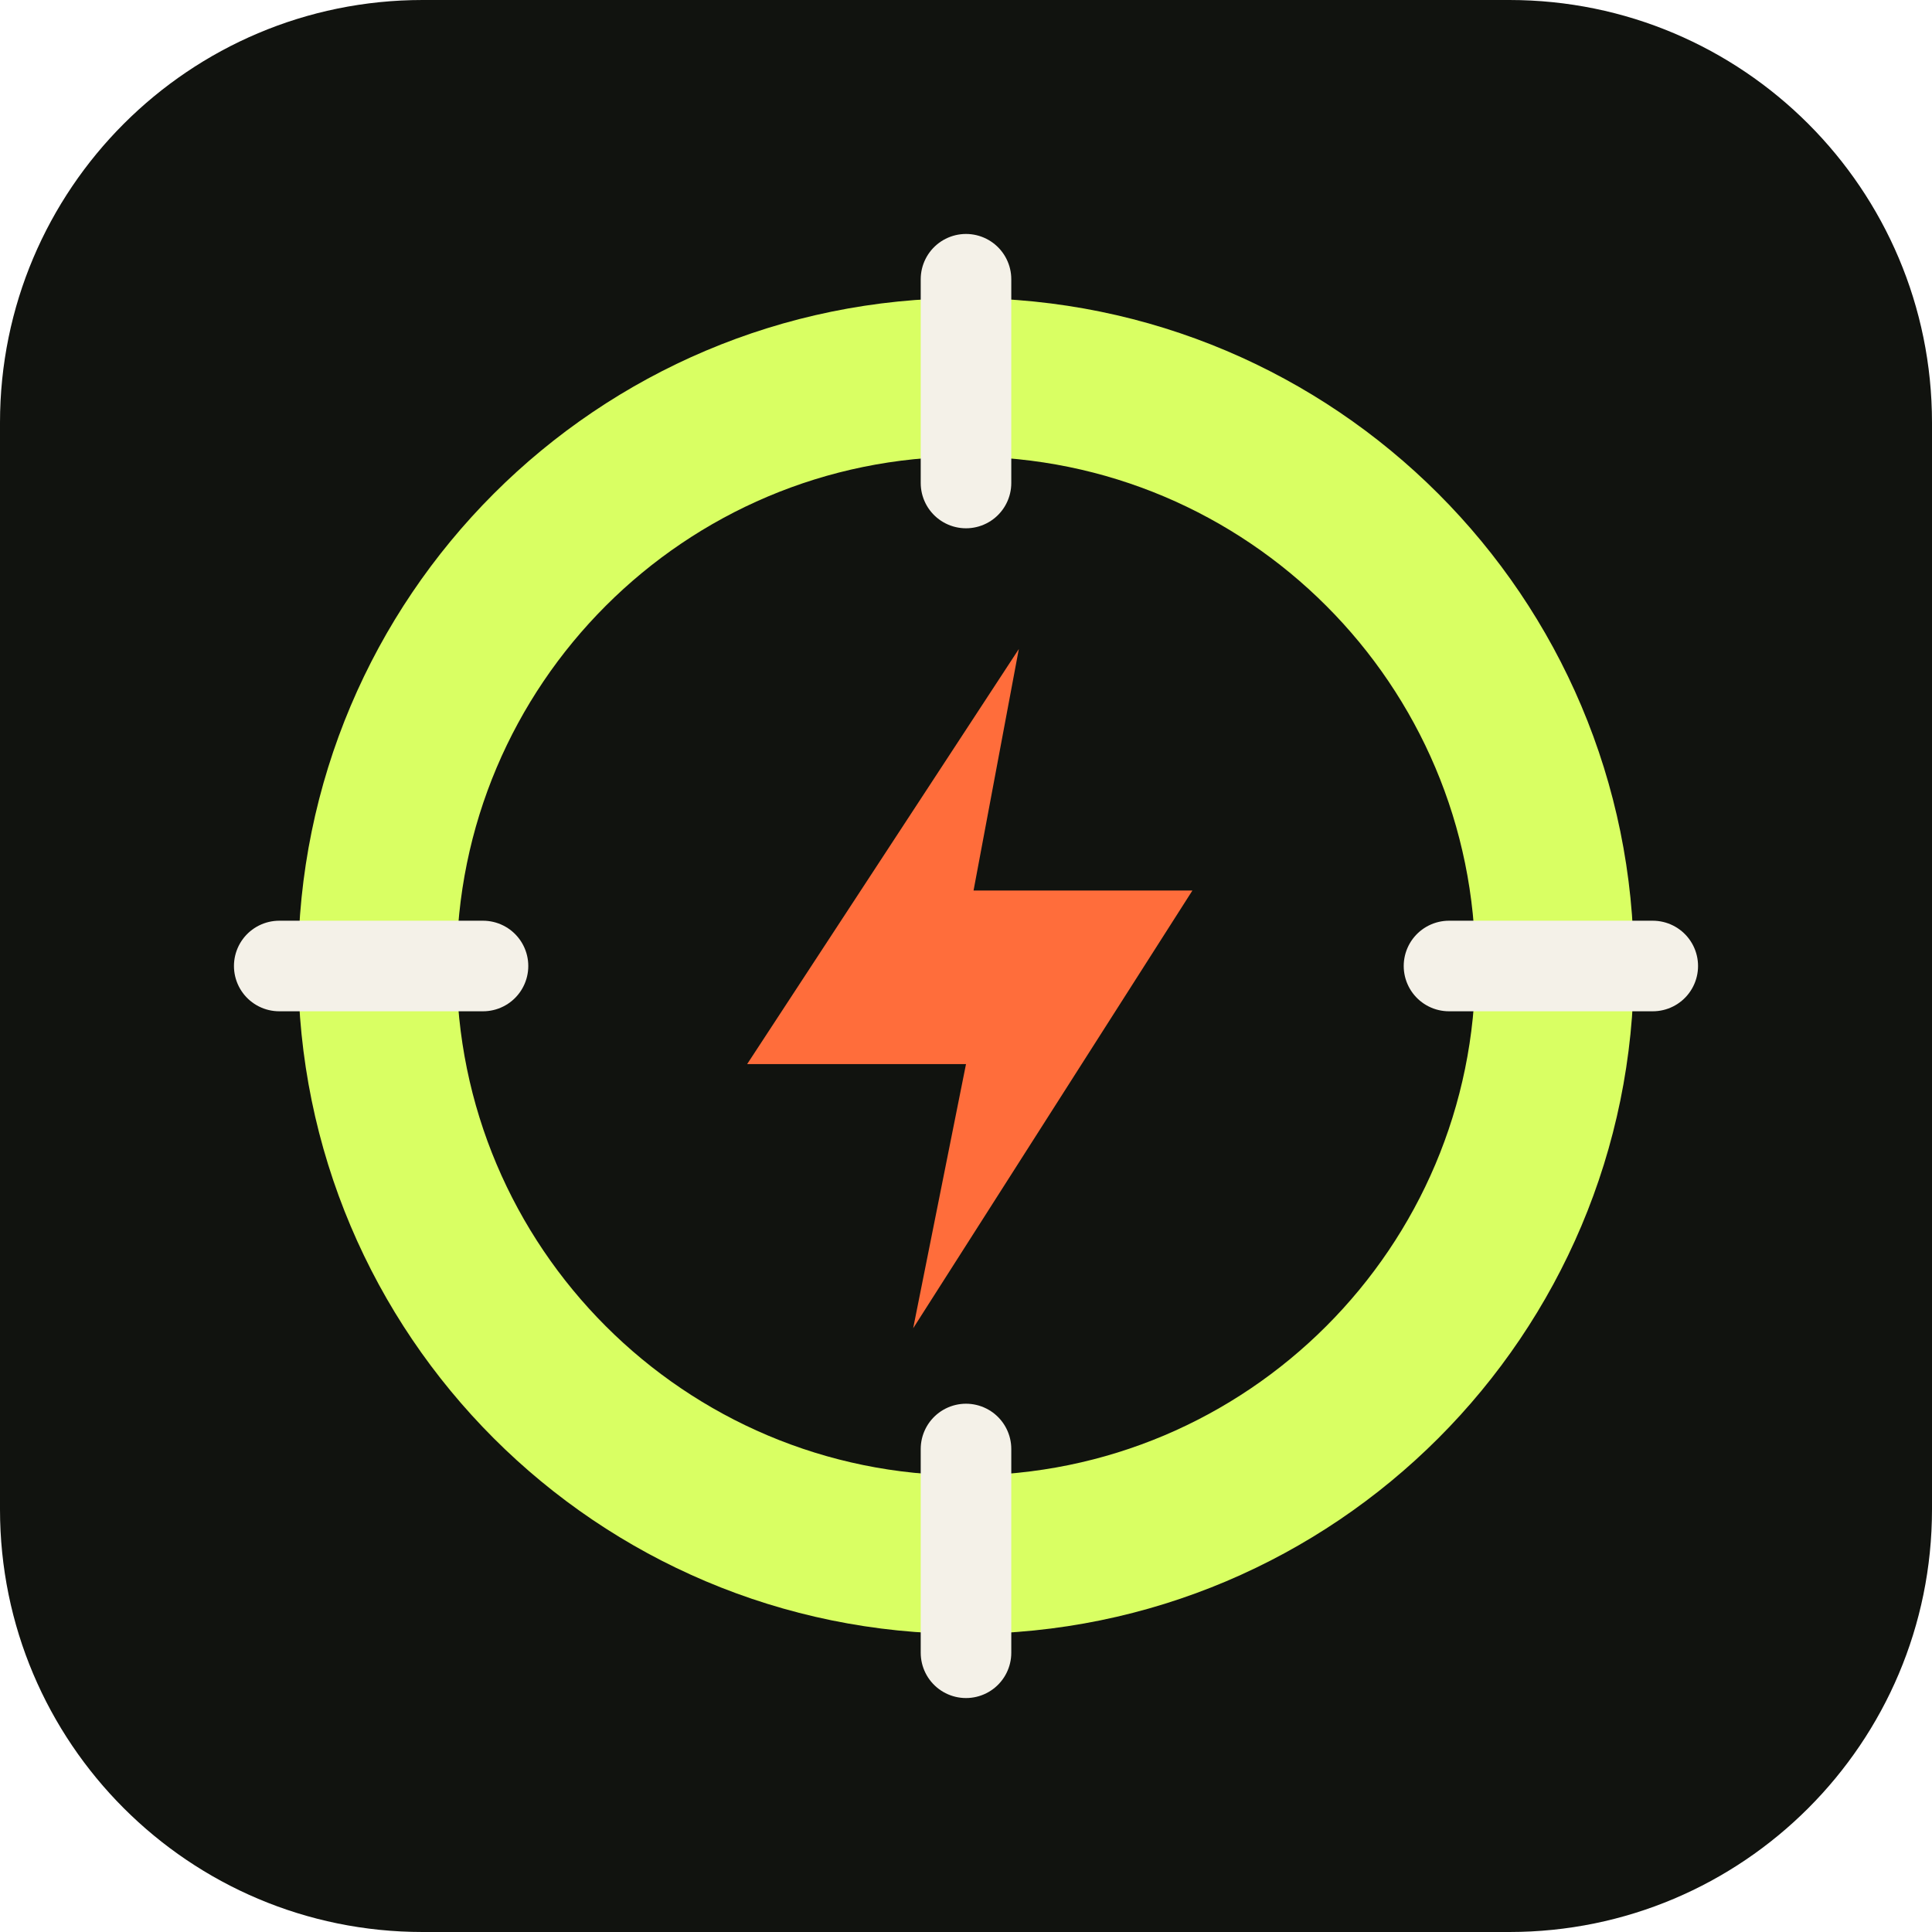
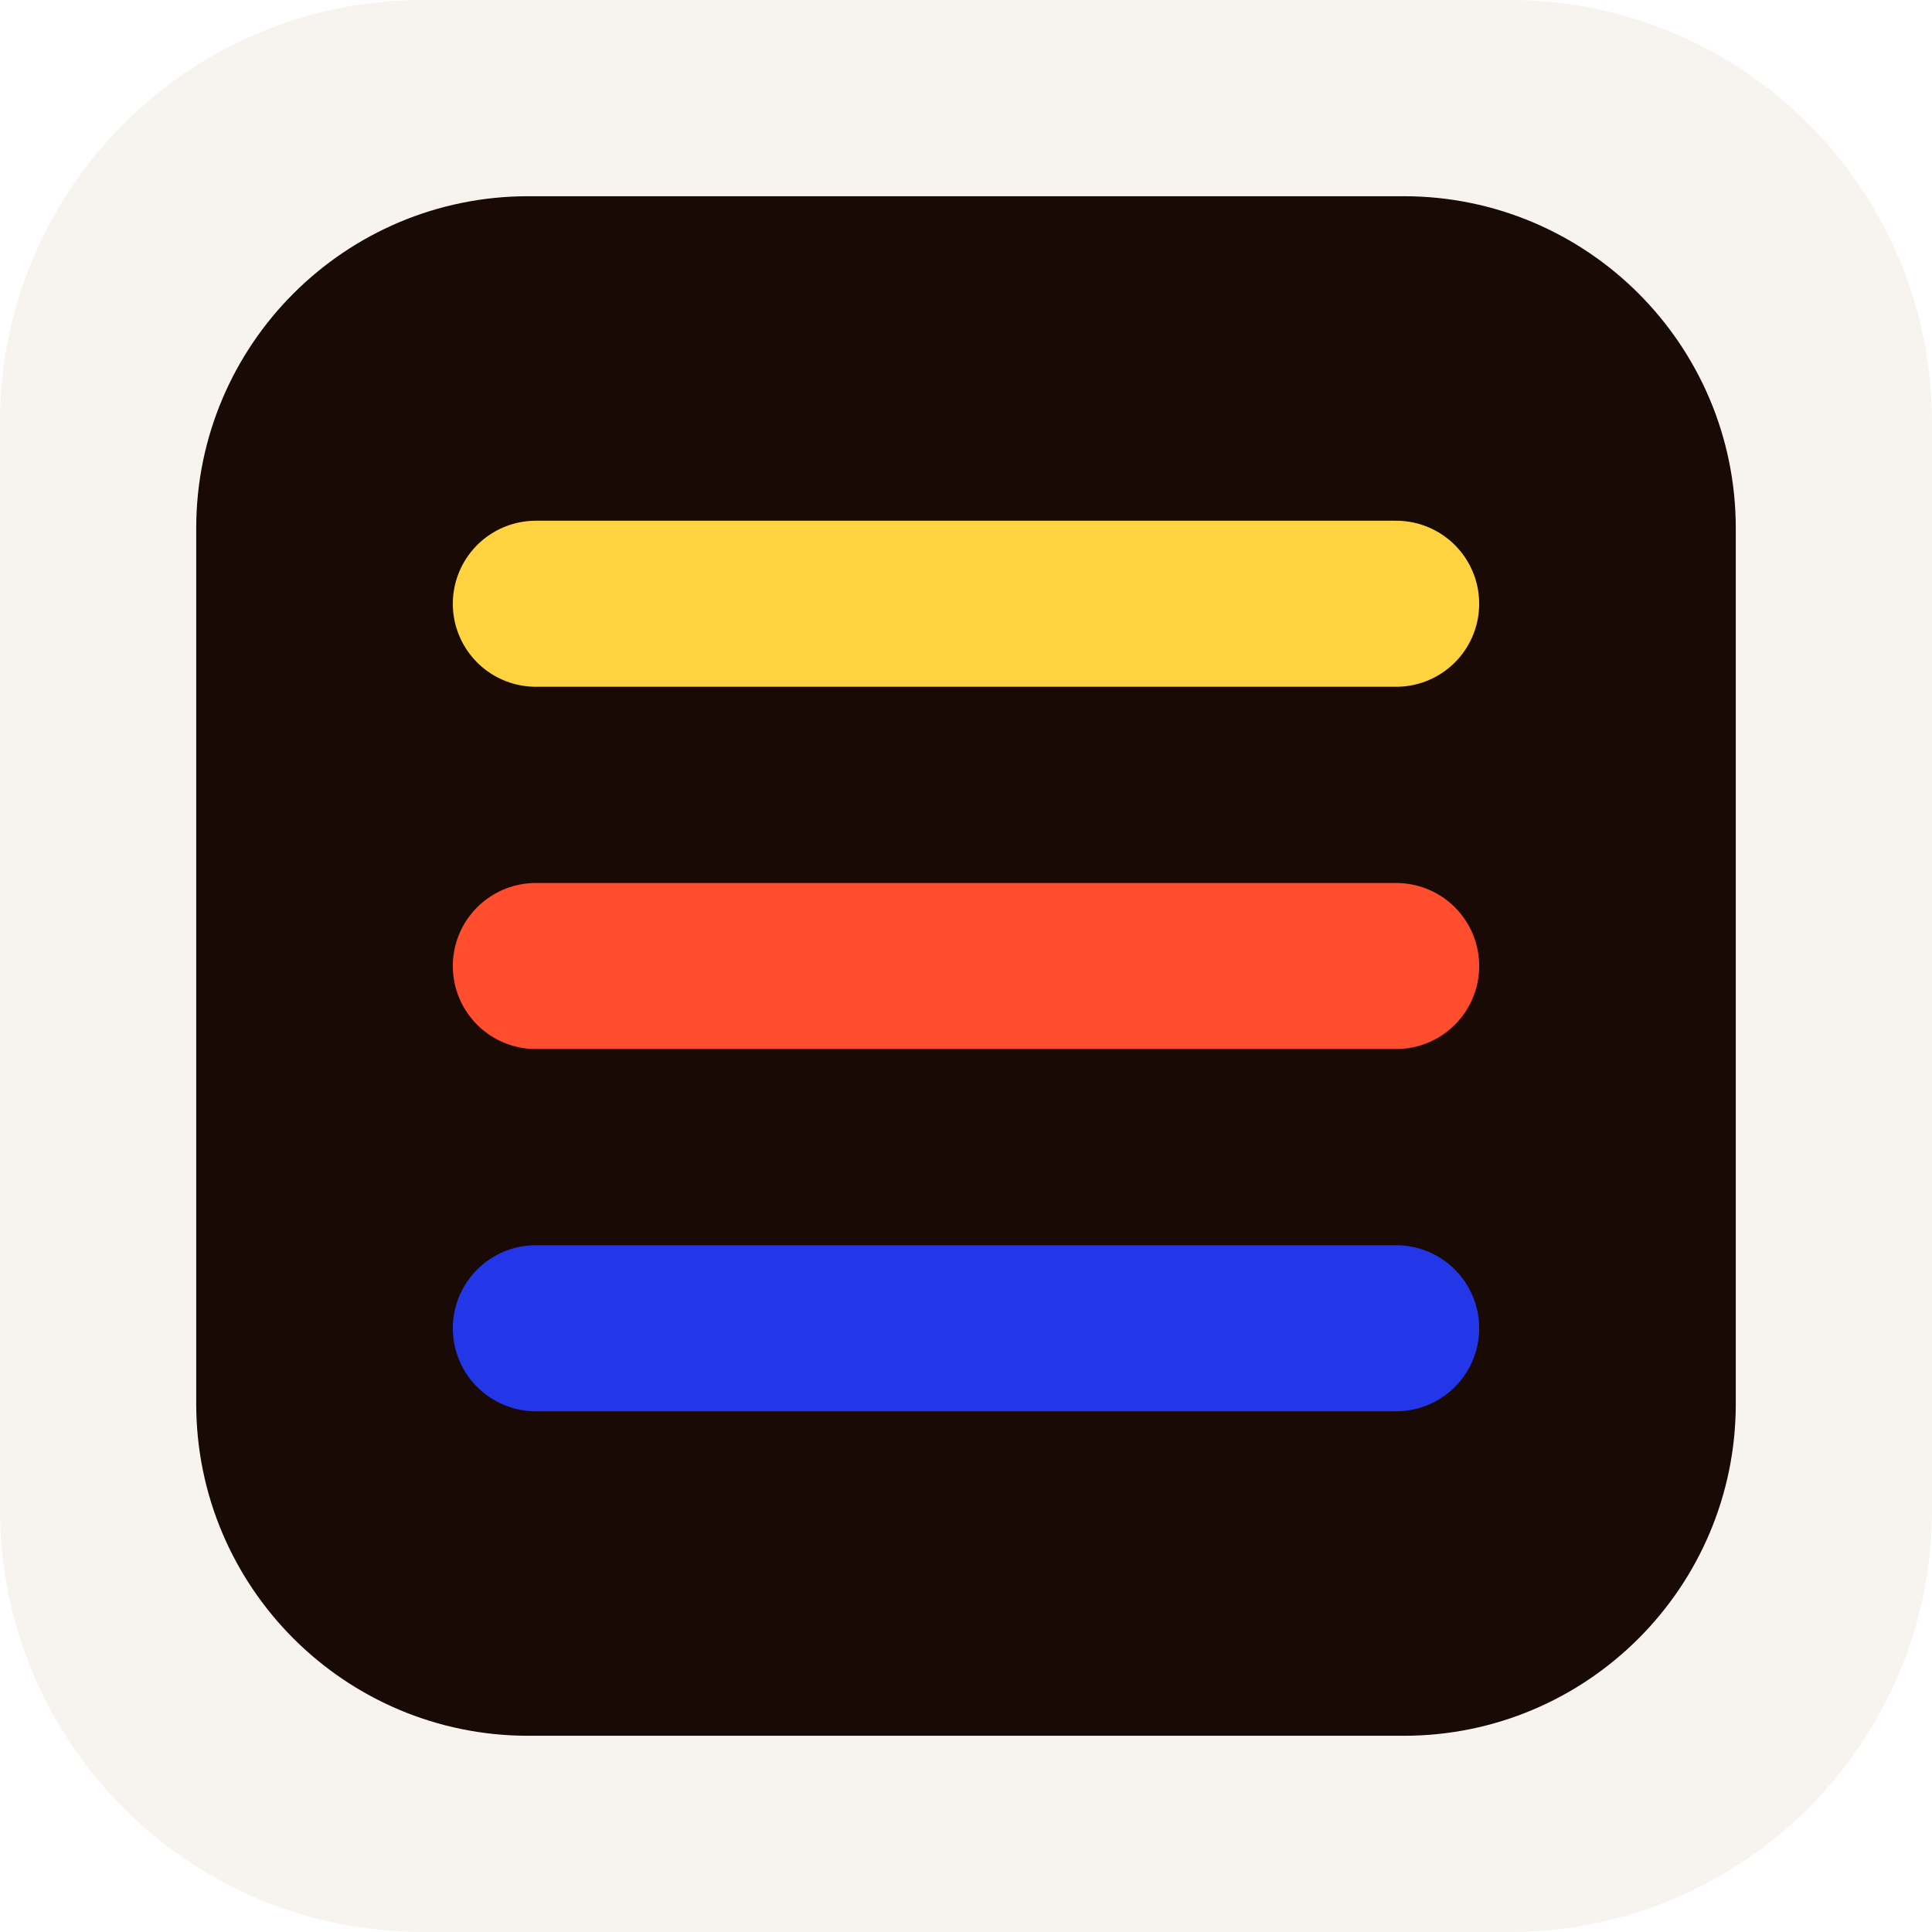
<svg xmlns="http://www.w3.org/2000/svg" viewBox="0 0 512 512">
-   <rect width="512" height="512" rx="112" fill="#11130f" />
-   <circle cx="256" cy="256" r="156" fill="none" stroke="#d9ff63" stroke-width="42" />
-   <path d="M256 74v54M438 256h-54M256 438v-54M74 256h54" stroke="#f4f1e8" stroke-width="24" stroke-linecap="round" />
-   <path d="M270 172 198 282h58l-14 70 74-116h-58z" fill="#ff6d3b" />
+   <rect width="512" height="512" rx="112" fill="#F7F3EE" />
+   <rect x="52" y="52" width="408" height="408" rx="88" fill="#1A0A05" />
+   <path d="M142 160h228" stroke="#FFD23F" stroke-width="44" stroke-linecap="round" />
+   <path d="M142 256h228" stroke="#FF4D2E" stroke-width="44" stroke-linecap="round" />
+   <path d="M142 352h228" stroke="#2337E8" stroke-width="44" stroke-linecap="round" />
</svg>
